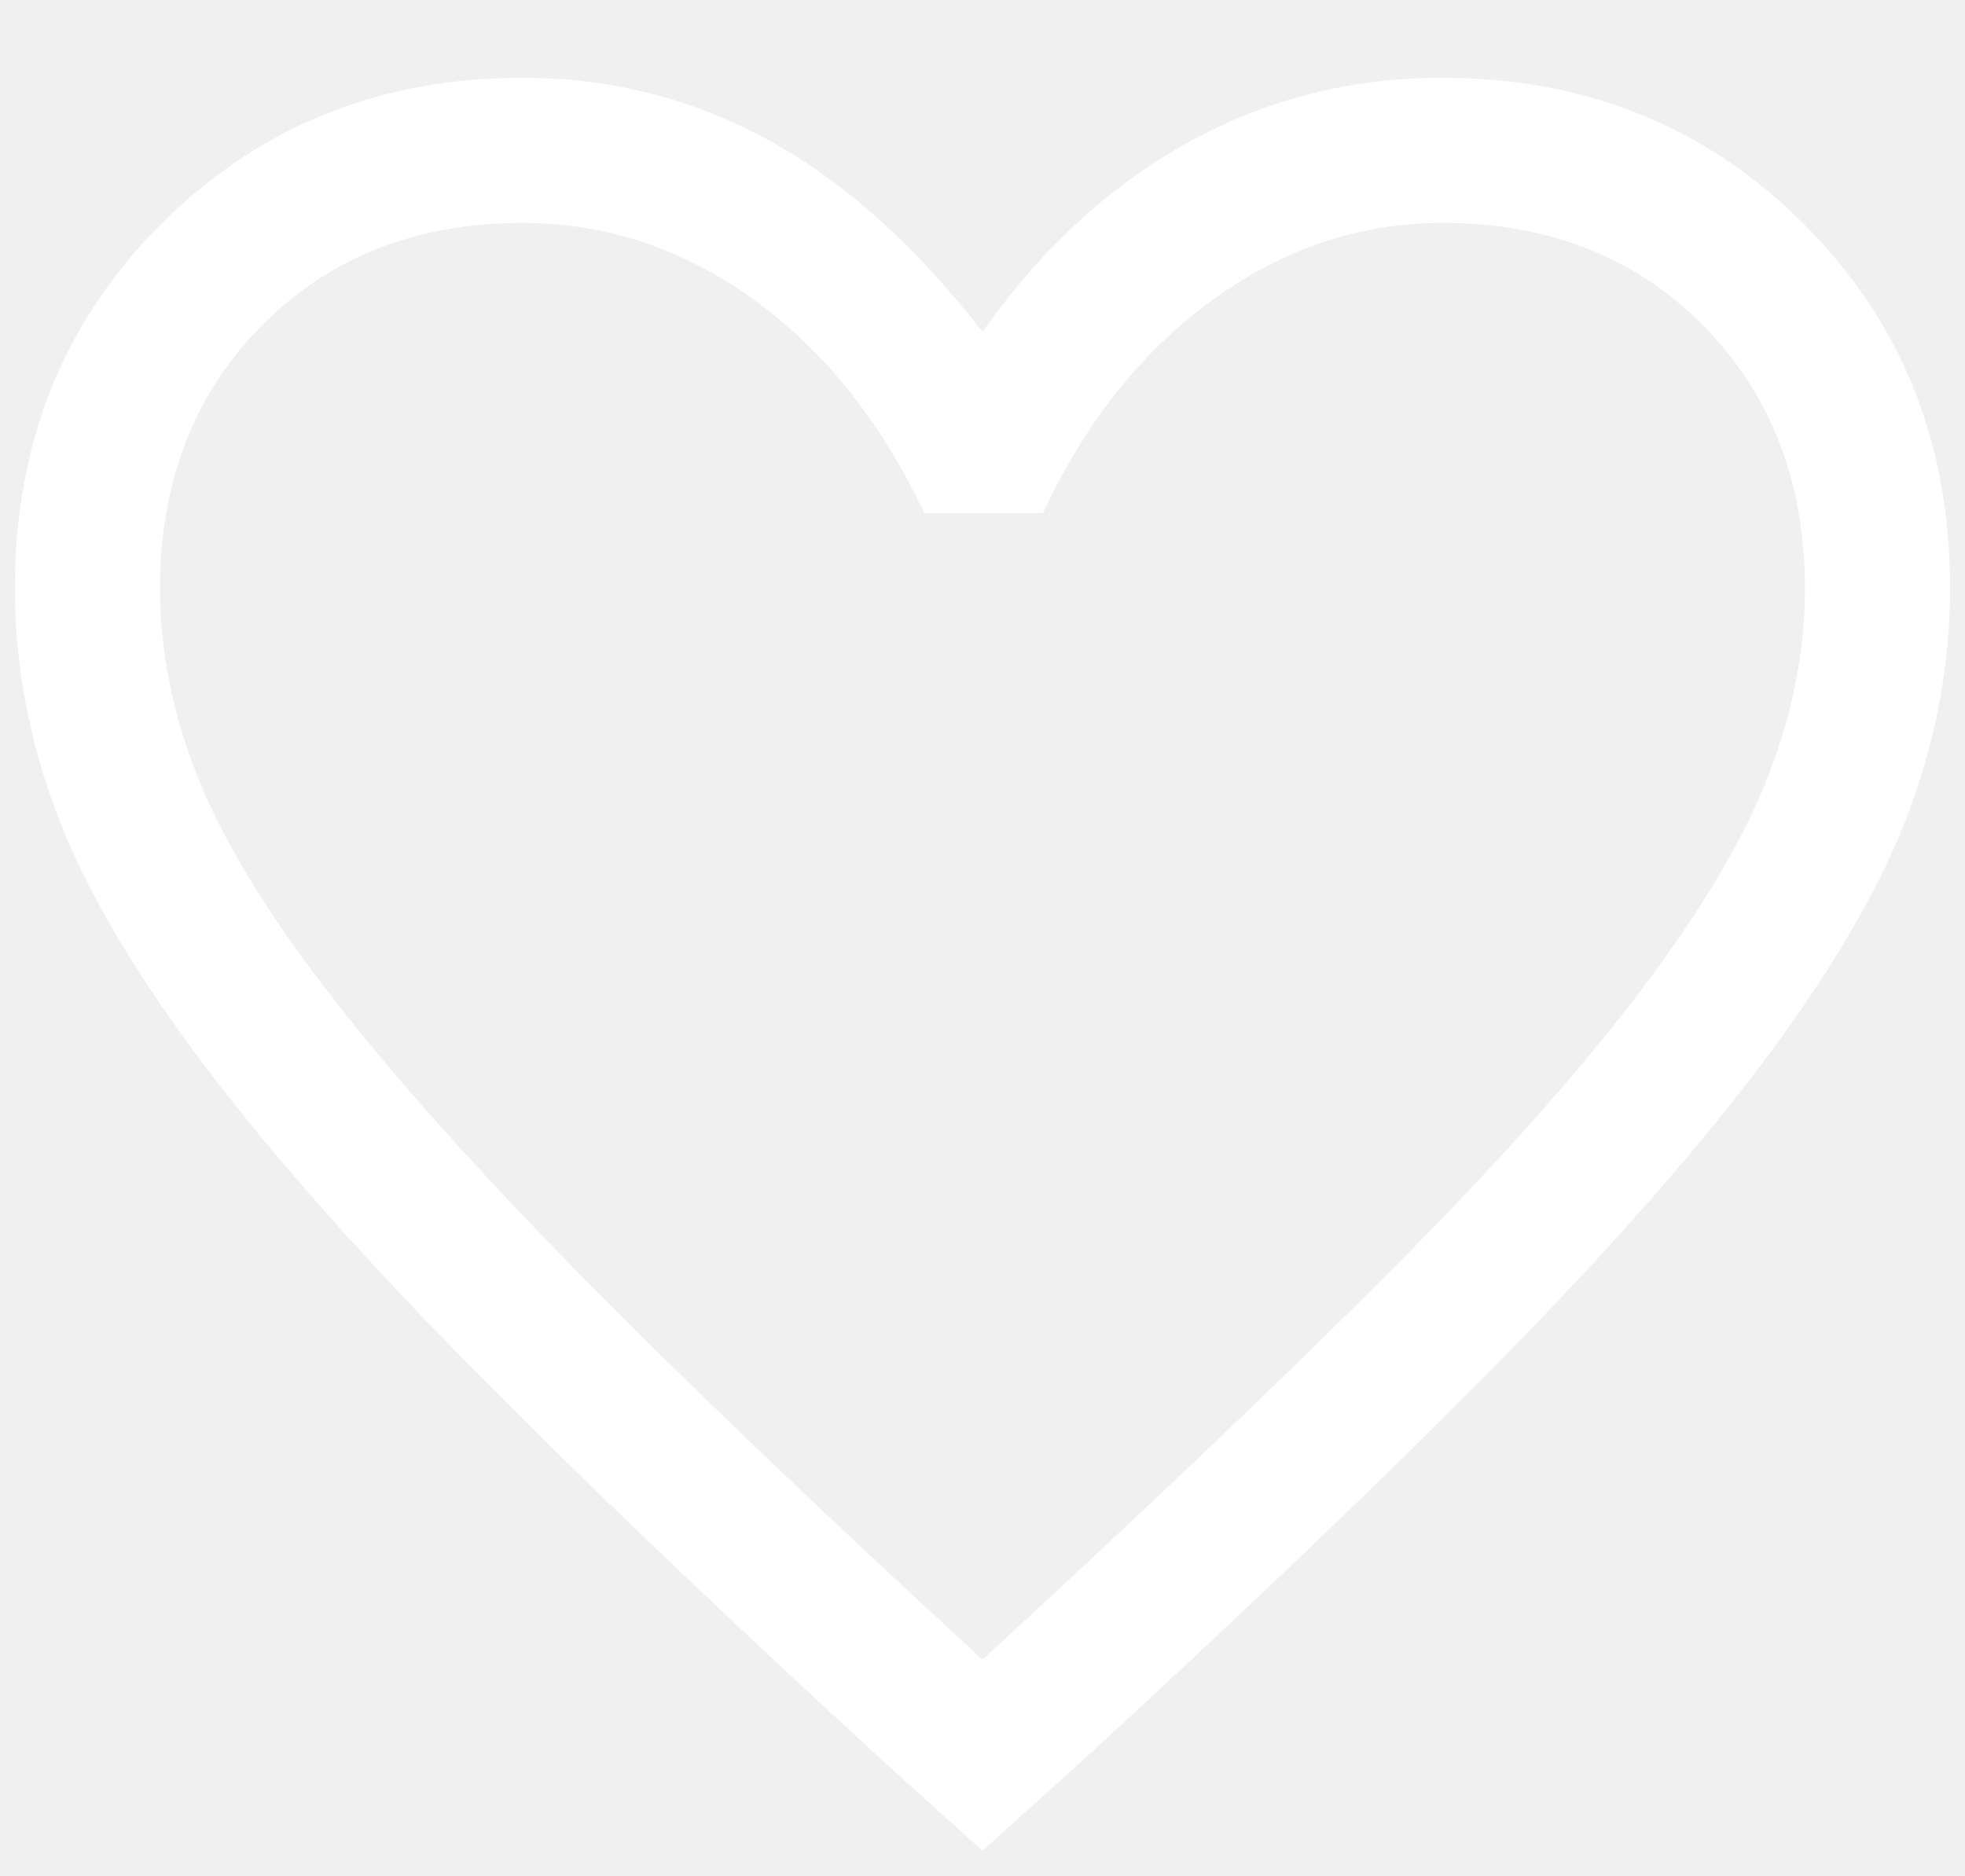
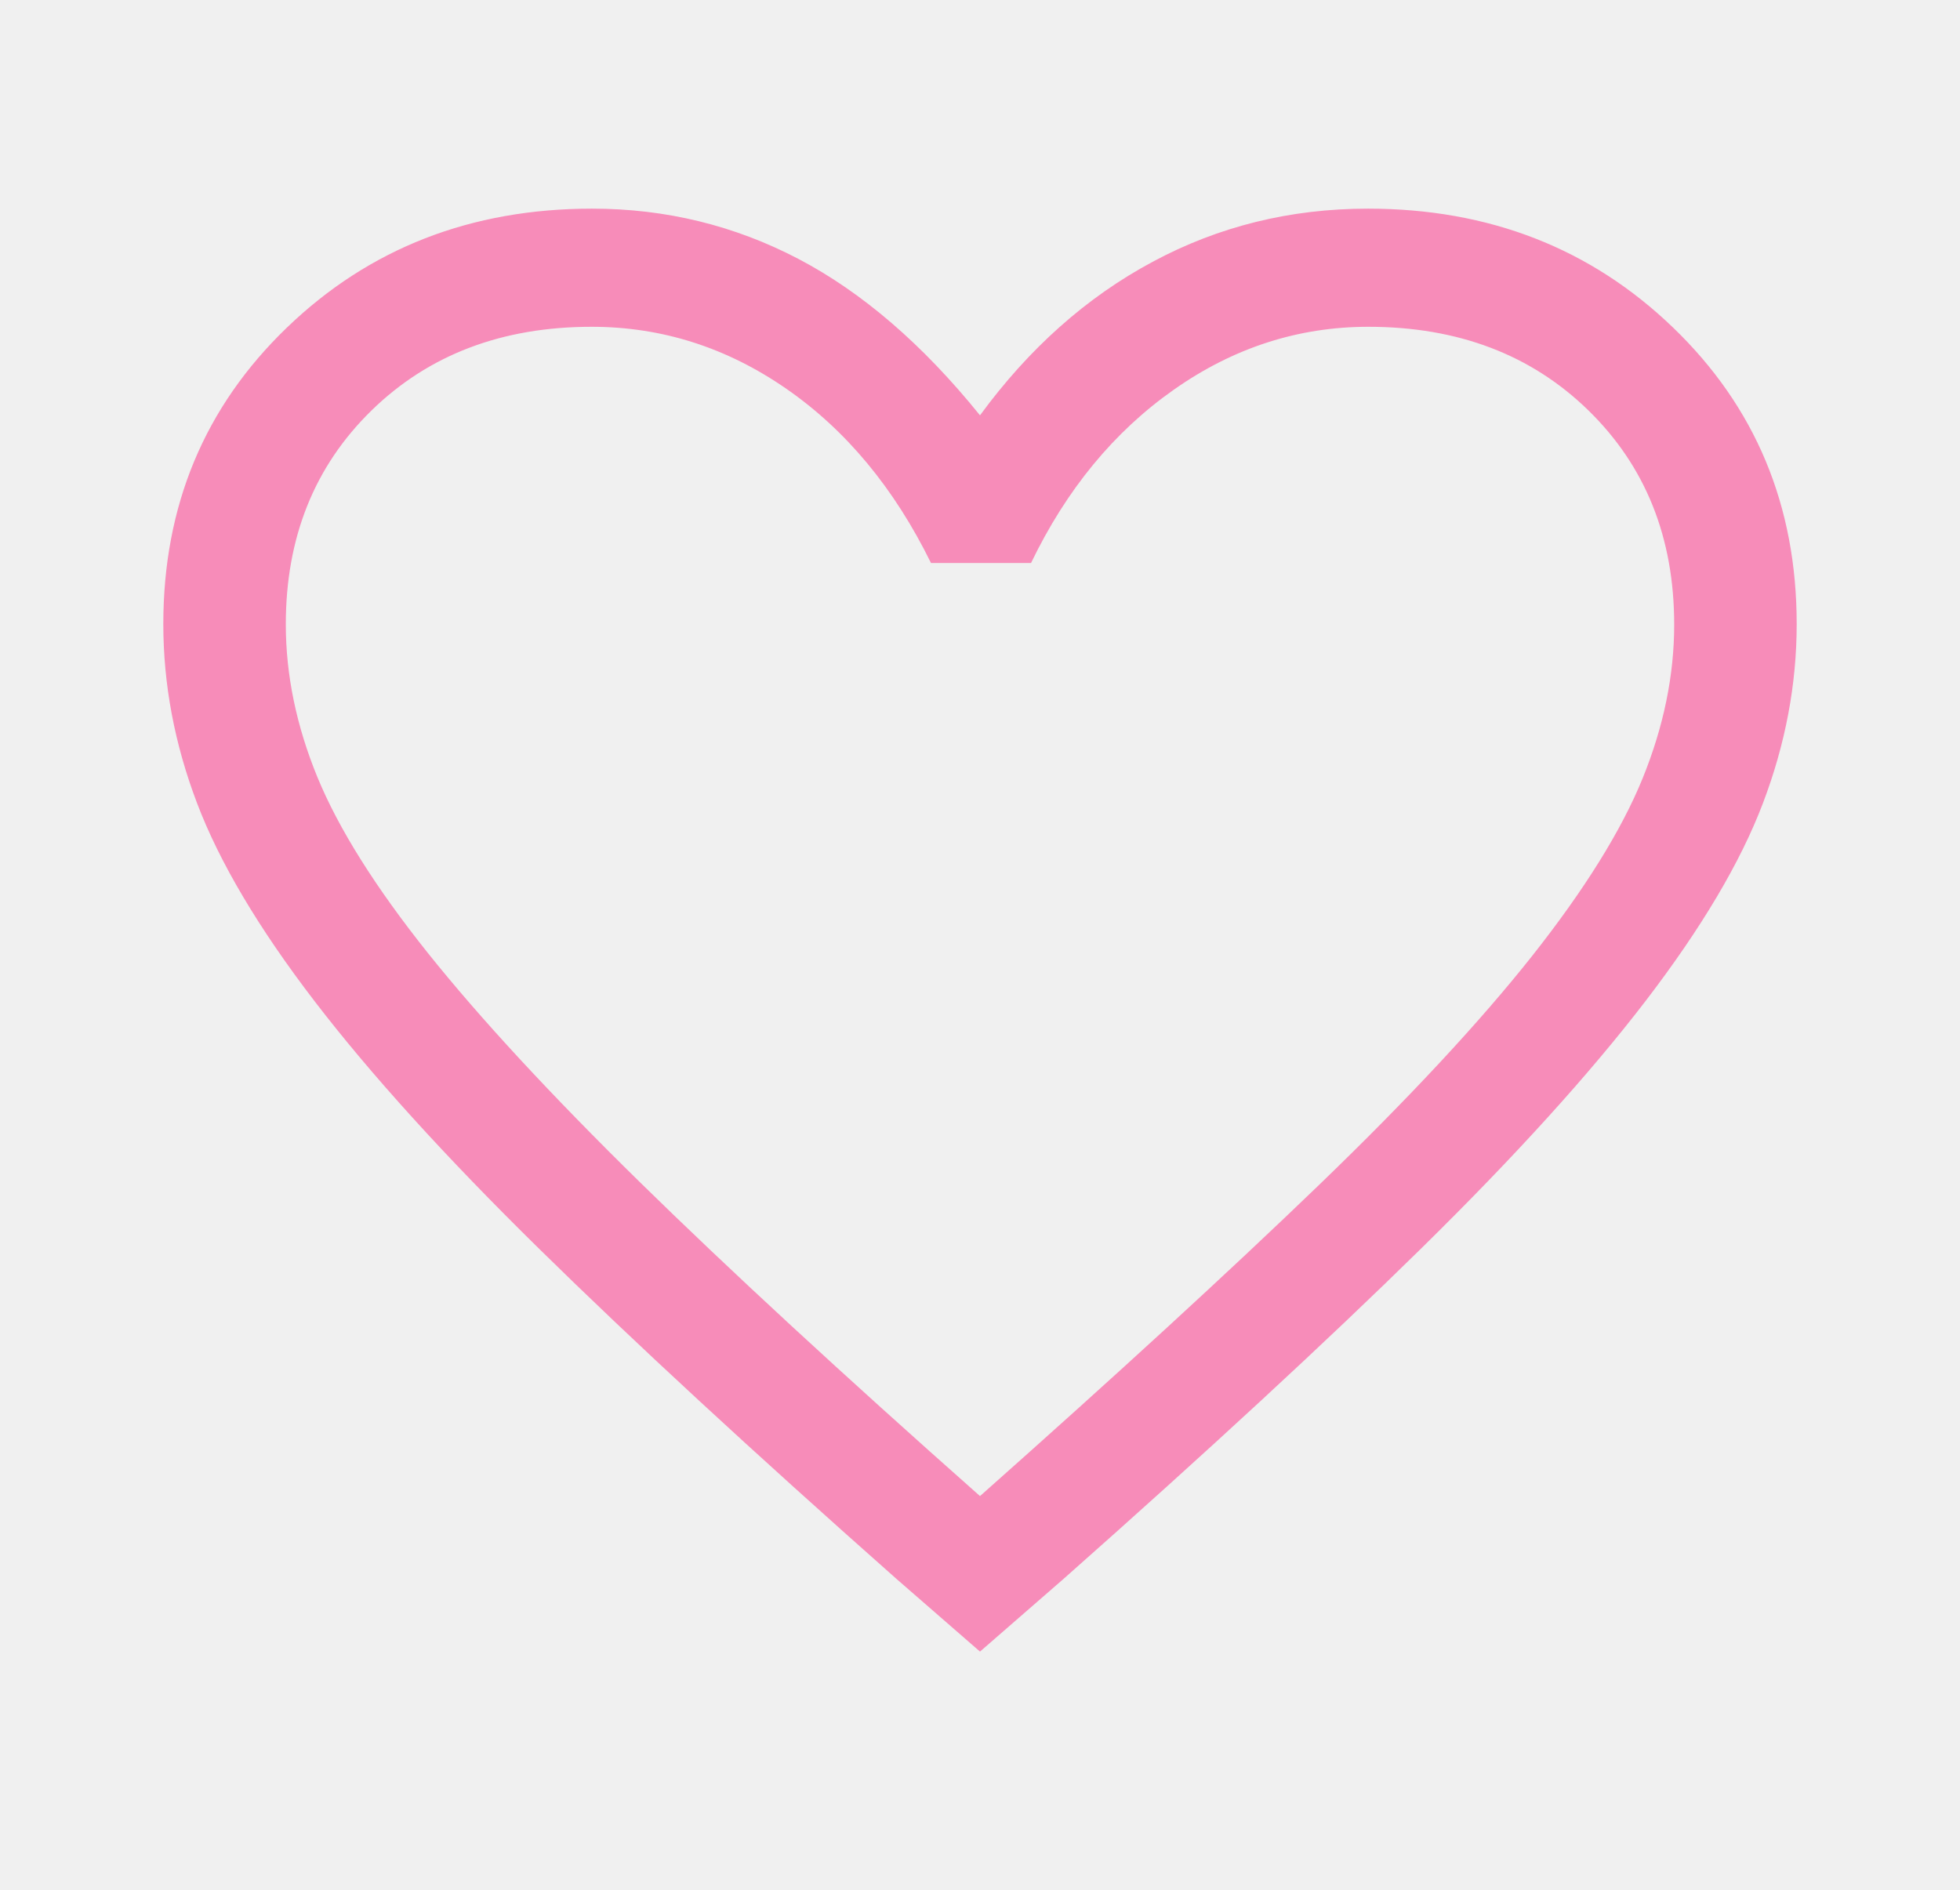
- <svg xmlns="http://www.w3.org/2000/svg" width="22" height="21" viewBox="0 0 22 21" fill="none">
-   <path d="M11 20.723L12.11 19.721C14.02 17.967 15.599 16.455 16.847 15.183C18.095 13.911 19.089 12.774 19.829 11.772C20.569 10.77 21.088 9.863 21.386 9.05C21.684 8.238 21.833 7.416 21.833 6.585C21.833 4.958 21.287 3.598 20.195 2.507C19.102 1.416 17.753 0.871 16.146 0.871C15.117 0.871 14.164 1.115 13.289 1.602C12.413 2.09 11.65 2.794 11 3.715C10.242 2.74 9.438 2.022 8.59 1.561C7.741 1.101 6.829 0.871 5.854 0.871C4.247 0.871 2.898 1.416 1.805 2.507C0.713 3.598 0.167 4.958 0.167 6.585C0.167 7.416 0.316 8.238 0.614 9.05C0.911 9.863 1.431 10.77 2.171 11.772C2.911 12.774 3.905 13.911 5.153 15.183C6.401 16.455 7.98 17.967 9.89 19.721L11 20.723ZM11 18.583C9.172 16.904 7.668 15.464 6.487 14.264C5.307 13.063 4.369 12.011 3.674 11.108C2.979 10.206 2.491 9.401 2.211 8.694C1.932 7.988 1.792 7.286 1.792 6.589C1.792 5.395 2.171 4.414 2.929 3.647C3.687 2.88 4.66 2.496 5.848 2.496C6.778 2.496 7.639 2.78 8.431 3.349C9.223 3.918 9.862 4.717 10.35 5.746H11.677C12.146 4.735 12.777 3.94 13.569 3.363C14.361 2.785 15.222 2.496 16.152 2.496C17.34 2.496 18.312 2.88 19.071 3.647C19.829 4.414 20.208 5.397 20.208 6.594C20.208 7.292 20.068 7.998 19.788 8.711C19.509 9.425 19.021 10.237 18.326 11.149C17.631 12.061 16.688 13.113 15.496 14.304C14.304 15.496 12.806 16.922 11 18.583Z" fill="white" />
+ <svg xmlns="http://www.w3.org/2000/svg" width="28" height="27" viewBox="0 0 28 27" fill="none">
+   <path d="M14 23.597L15.196 22.556C17.253 20.735 18.953 19.164 20.297 17.843C21.641 16.523 22.711 15.342 23.508 14.302C24.306 13.261 24.865 12.319 25.185 11.475C25.506 10.631 25.667 9.778 25.667 8.916C25.667 7.225 25.078 5.814 23.902 4.681C22.726 3.548 21.272 2.981 19.542 2.981C18.433 2.981 17.408 3.234 16.465 3.741C15.521 4.247 14.7 4.978 14 5.934C13.183 4.922 12.318 4.177 11.404 3.698C10.49 3.22 9.508 2.981 8.458 2.981C6.728 2.981 5.274 3.548 4.098 4.681C2.922 5.814 2.333 7.225 2.333 8.916C2.333 9.778 2.494 10.631 2.815 11.475C3.135 12.319 3.694 13.261 4.492 14.302C5.289 15.342 6.359 16.523 7.703 17.843C9.047 19.164 10.748 20.735 12.804 22.556L14 23.597ZM14 21.375C12.031 19.631 10.412 18.136 9.14 16.889C7.869 15.642 6.859 14.55 6.11 13.613C5.362 12.675 4.837 11.839 4.535 11.105C4.234 10.372 4.083 9.643 4.083 8.92C4.083 7.679 4.492 6.661 5.308 5.864C6.125 5.067 7.173 4.669 8.452 4.669C9.454 4.669 10.381 4.964 11.234 5.555C12.086 6.145 12.775 6.975 13.3 8.044H14.729C15.235 6.994 15.914 6.169 16.767 5.569C17.619 4.969 18.546 4.669 19.548 4.669C20.827 4.669 21.875 5.067 22.692 5.864C23.508 6.661 23.917 7.681 23.917 8.924C23.917 9.65 23.766 10.383 23.465 11.123C23.163 11.864 22.638 12.708 21.89 13.655C21.141 14.601 20.125 15.694 18.842 16.931C17.558 18.169 15.944 19.65 14 21.375Z" fill="#F78CB9" />
</svg>
